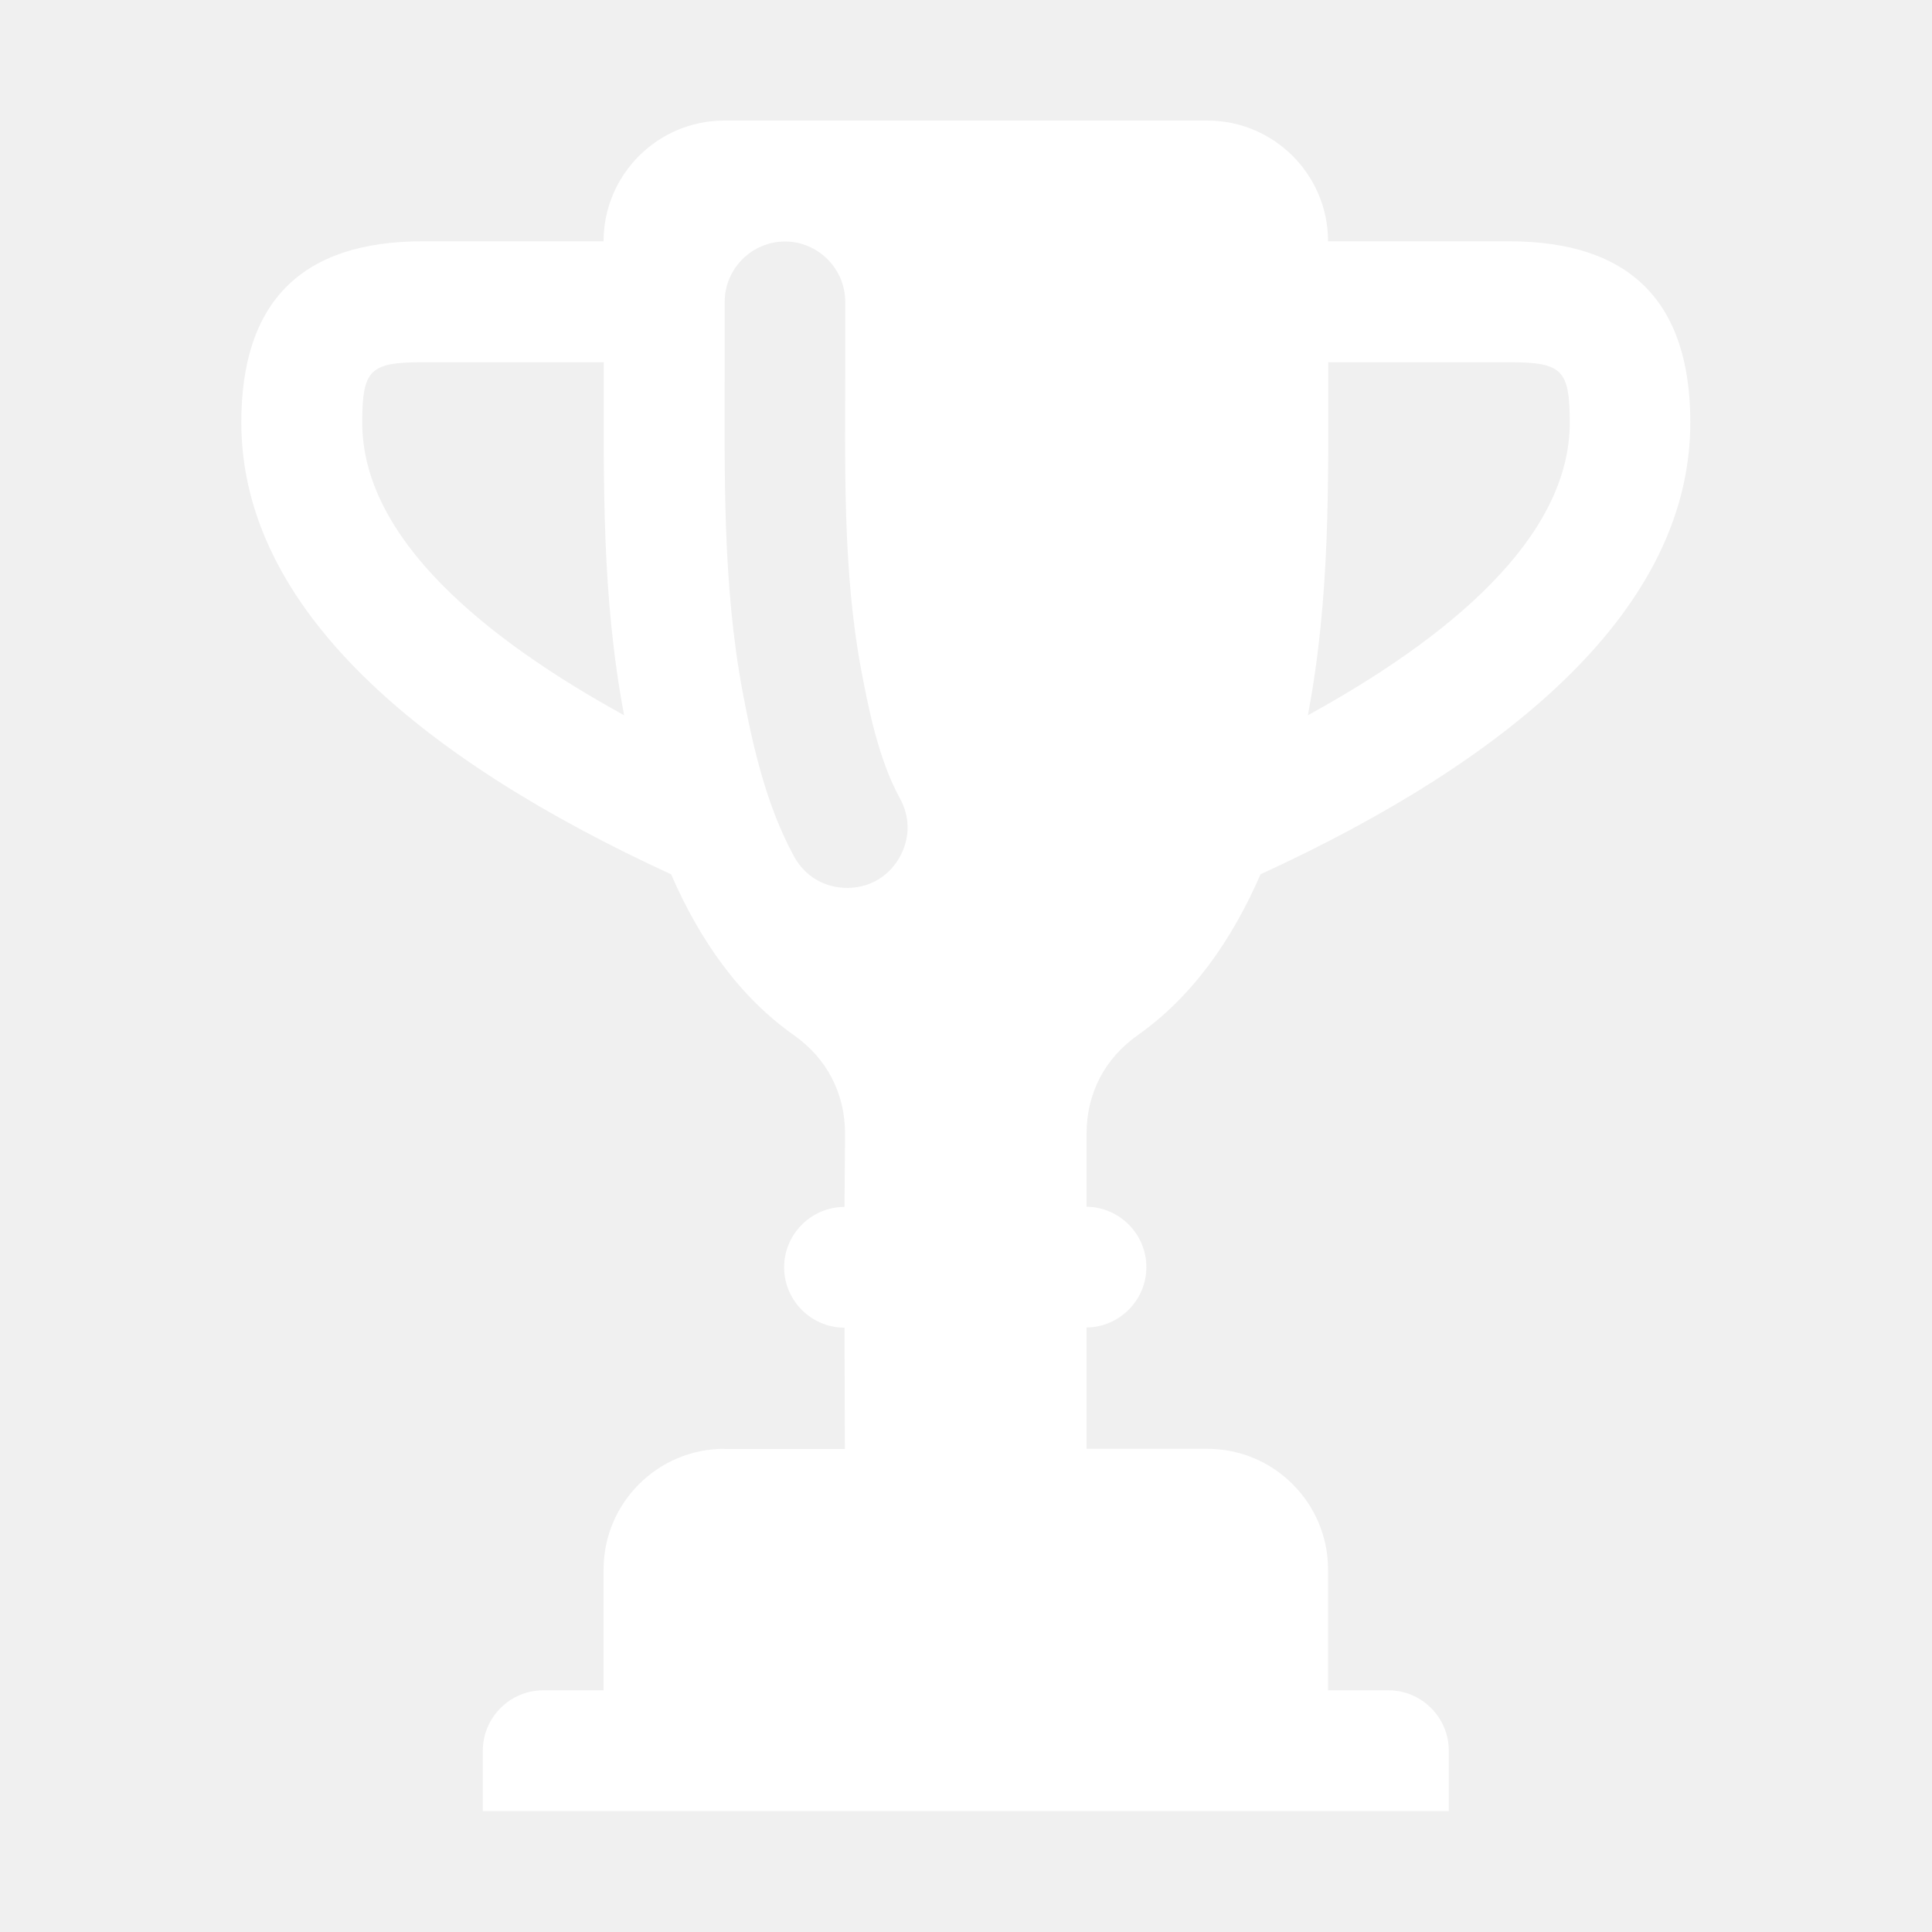
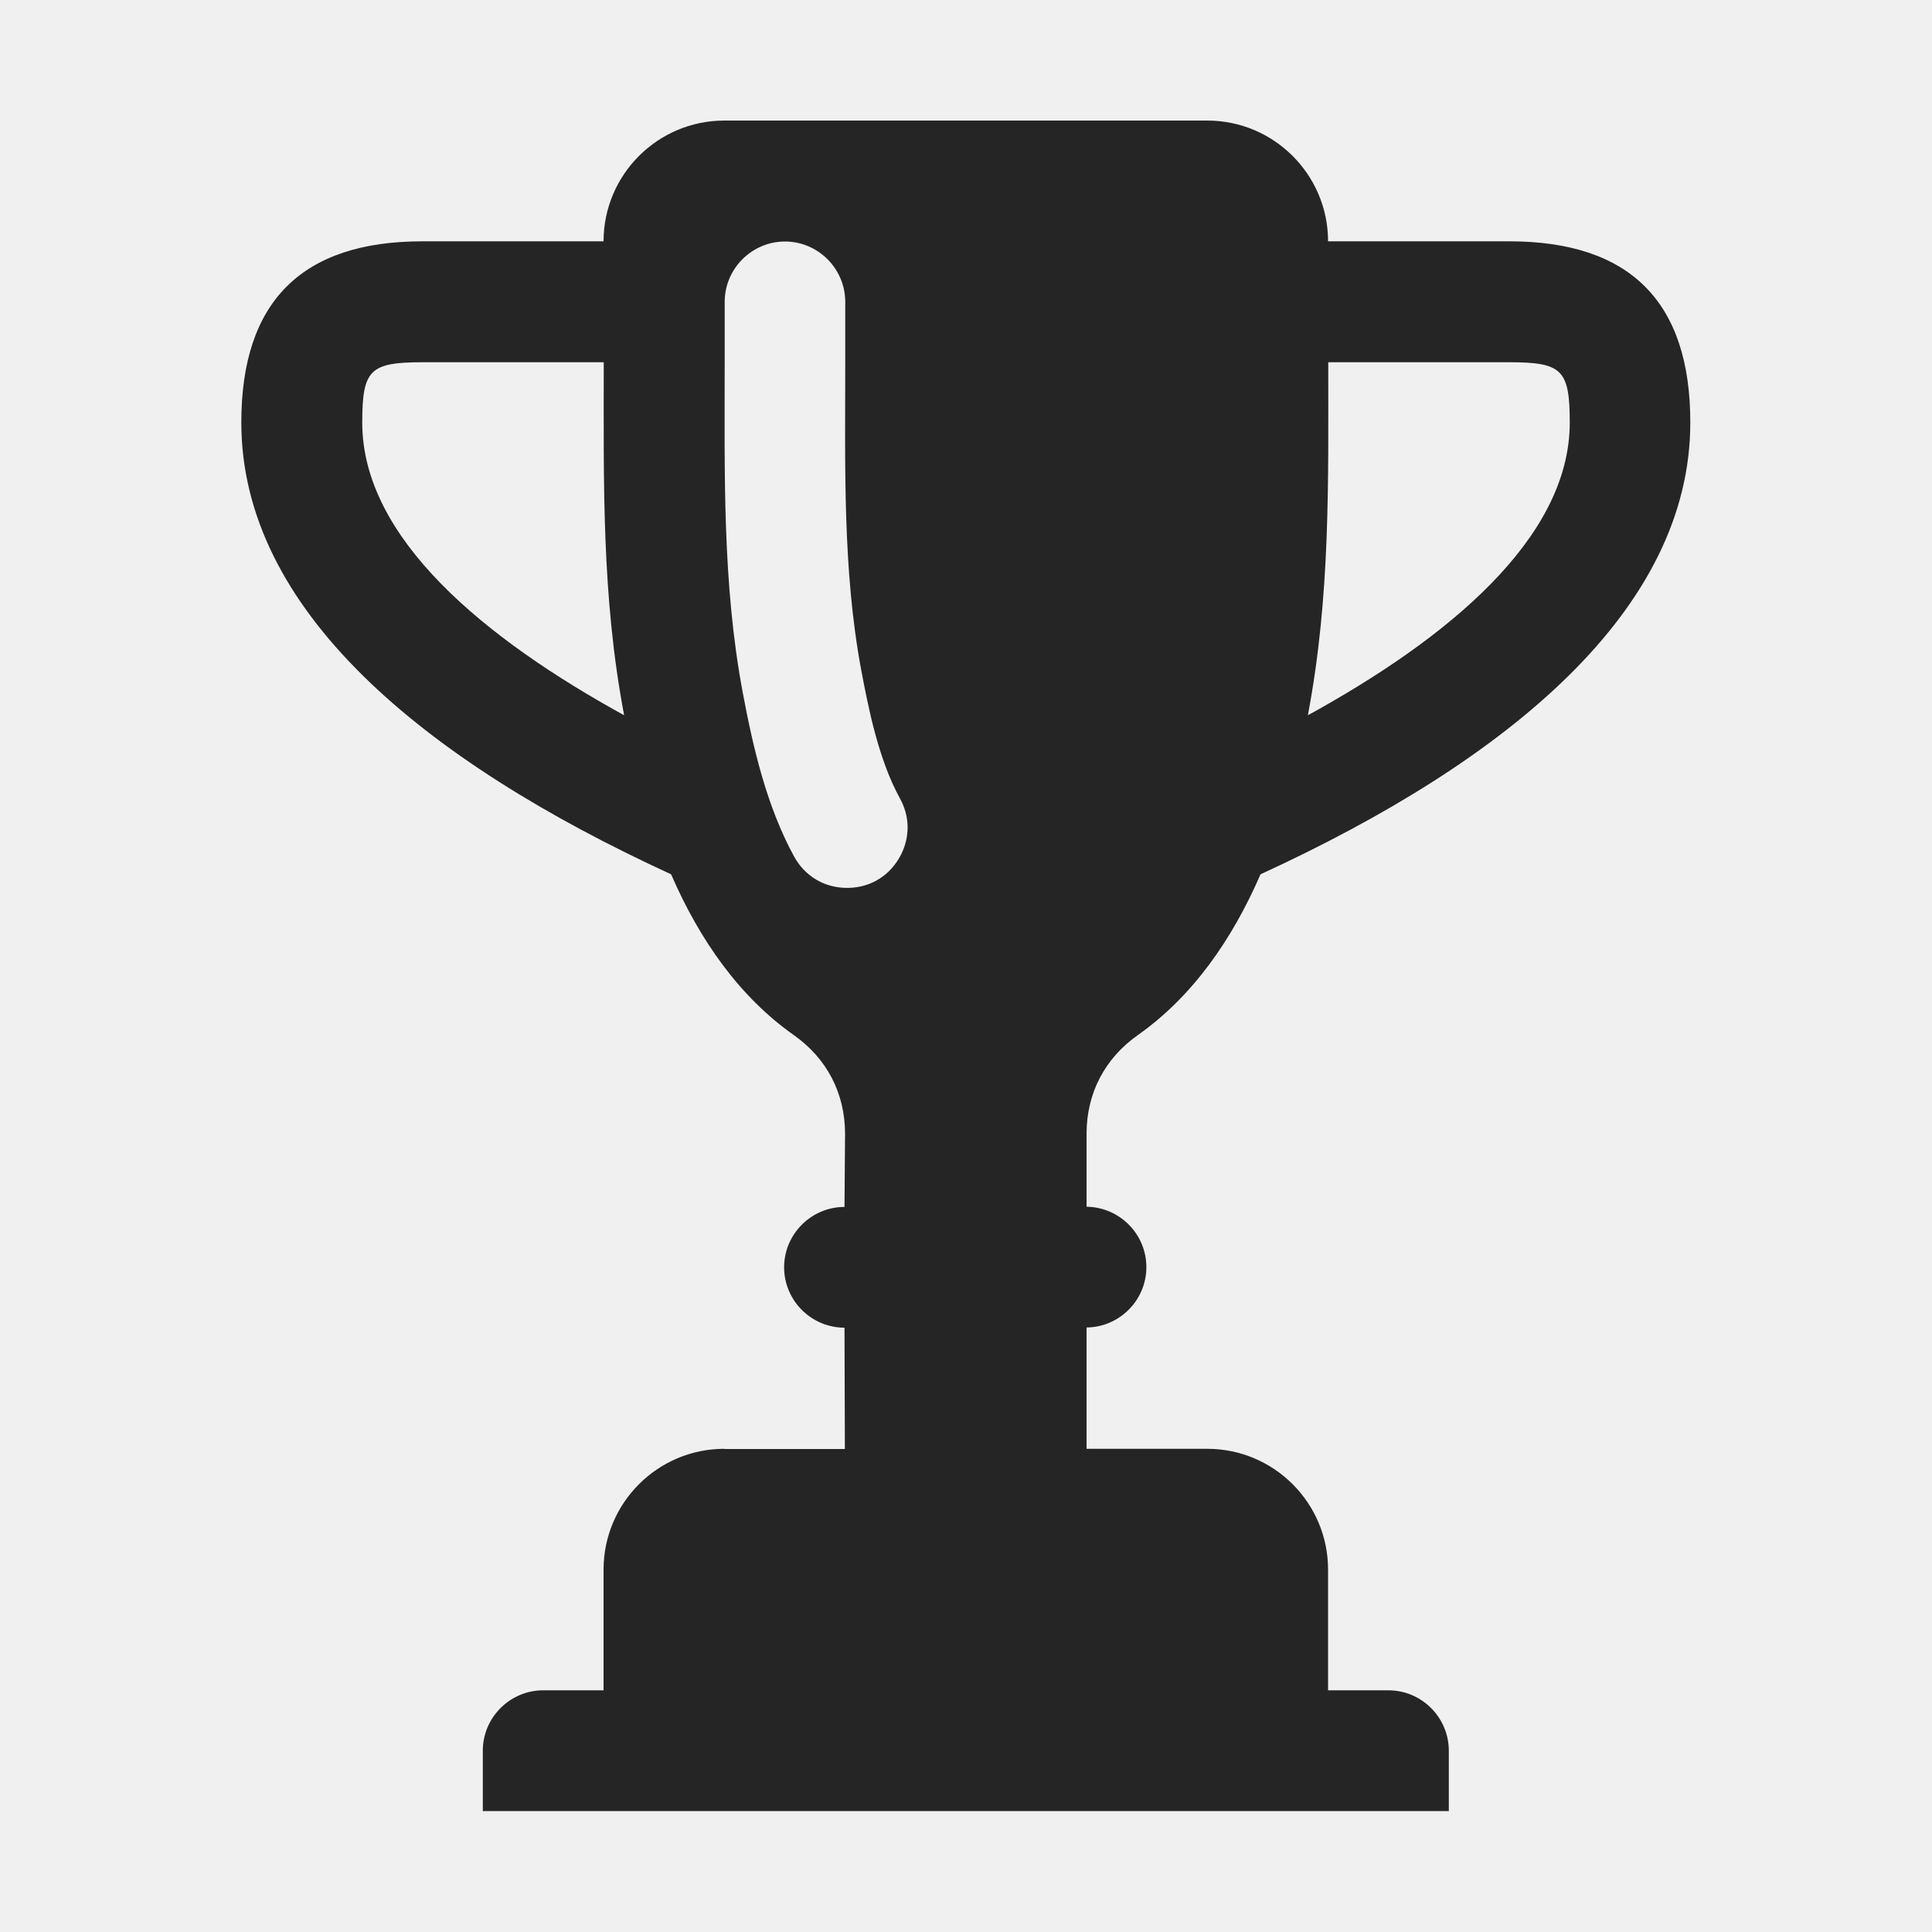
<svg xmlns="http://www.w3.org/2000/svg" xml:space="preserve" width="1024px" height="1024px" shape-rendering="geometricPrecision" text-rendering="geometricPrecision" image-rendering="optimizeQuality" fill-rule="evenodd" clip-rule="evenodd" viewBox="0 0 10240 10240">
-   <path id="curve0" fill="#FFFFFF" d="M3840 7680l638 0 -2 -643c-176,0 -320,-144 -320,-320l0 0c0,-176 144,-320 320,-320l3 -387c0,-215 -96,-400 -272,-524 -288,-203 -499,-504 -650,-852 -1321,-607 -2278,-1405 -2278,-2395 0,-640 320,-960 960,-960l960 0c0,-353 287,-640 640,-640l2560 0c353,0 640,287 640,640l960 0c640,0 960,320 960,960 0,990 -957,1788 -2278,2395 -151,348 -362,649 -650,852 -176,124 -272,309 -272,523l0 387c175,2 317,145 317,320l0 0c0,175 -142,318 -317,320l0 643 640 0c353,0 640,287 640,640l0 640 320 0c176,0 320,144 320,320l0 320 -5120 0 0 -320c0,-176 144,-320 320,-320l320 0 0 -640c0,-353 287,-640 640,-640zm320 -6400l0 0c176,0 320,144 320,320l0 320c0,539 -15,1101 85,1633 36,190 90,471 205,679 52,95 54,200 6,297l0 0c-55,109 -158,175 -280,177 -122,2 -228,-59 -287,-166 -146,-267 -218,-580 -272,-868 -109,-578 -96,-1166 -96,-1752l0 -320c0,-176 144,-320 320,-320zm-852 2511c-120,-634 -108,-1233 -108,-1871l-960 0c-280,0 -320,40 -320,320 0,615 653,1147 1388,1551zm3732 -1871c0,638 12,1237 -108,1871 734,-403 1388,-935 1388,-1551 0,-280 -40,-320 -320,-320l-960 0z" />
+   <path id="curve0" fill="#252525" d="M3840 7680l638 0 -2 -643c-176,0 -320,-144 -320,-320l0 0c0,-176 144,-320 320,-320l3 -387c0,-215 -96,-400 -272,-524 -288,-203 -499,-504 -650,-852 -1321,-607 -2278,-1405 -2278,-2395 0,-640 320,-960 960,-960l960 0c0,-353 287,-640 640,-640l2560 0c353,0 640,287 640,640l960 0c640,0 960,320 960,960 0,990 -957,1788 -2278,2395 -151,348 -362,649 -650,852 -176,124 -272,309 -272,523l0 387c175,2 317,145 317,320l0 0c0,175 -142,318 -317,320l0 643 640 0c353,0 640,287 640,640l0 640 320 0c176,0 320,144 320,320l0 320 -5120 0 0 -320c0,-176 144,-320 320,-320l320 0 0 -640c0,-353 287,-640 640,-640zm320 -6400l0 0c176,0 320,144 320,320l0 320c0,539 -15,1101 85,1633 36,190 90,471 205,679 52,95 54,200 6,297l0 0c-55,109 -158,175 -280,177 -122,2 -228,-59 -287,-166 -146,-267 -218,-580 -272,-868 -109,-578 -96,-1166 -96,-1752l0 -320c0,-176 144,-320 320,-320zm-852 2511c-120,-634 -108,-1233 -108,-1871l-960 0c-280,0 -320,40 -320,320 0,615 653,1147 1388,1551zm3732 -1871c0,638 12,1237 -108,1871 734,-403 1388,-935 1388,-1551 0,-280 -40,-320 -320,-320l-960 0z" />
</svg>
